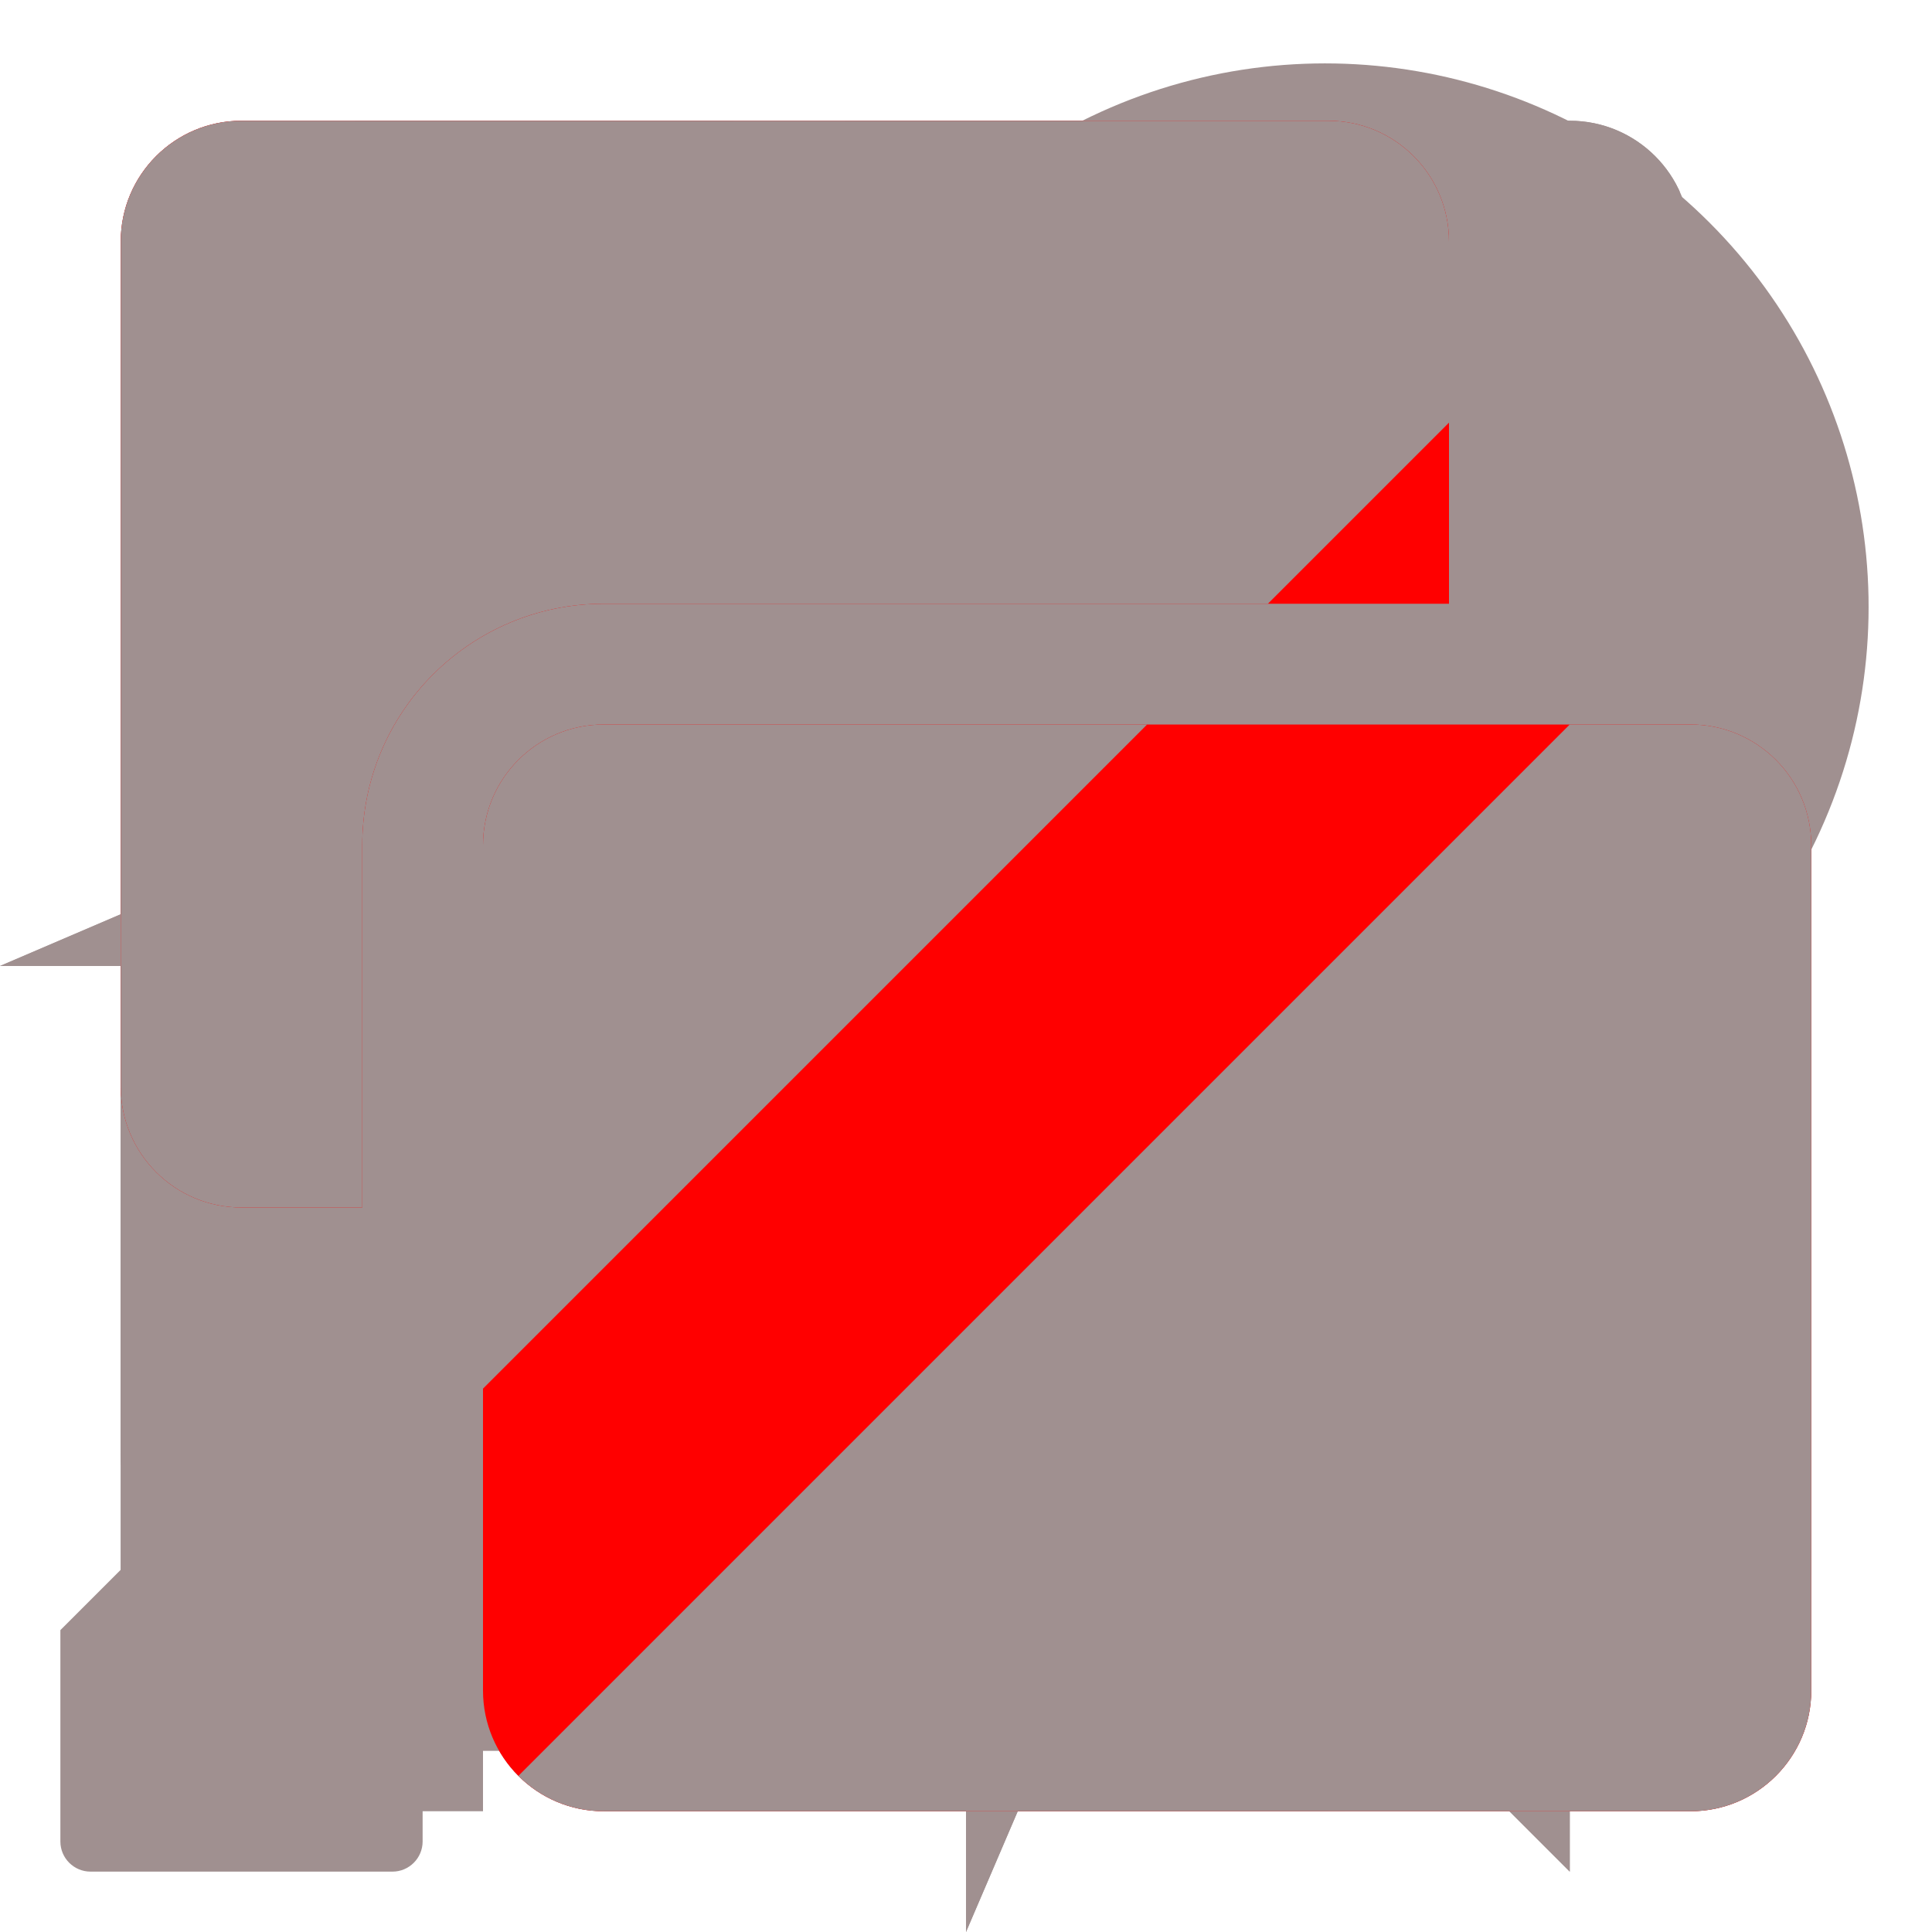
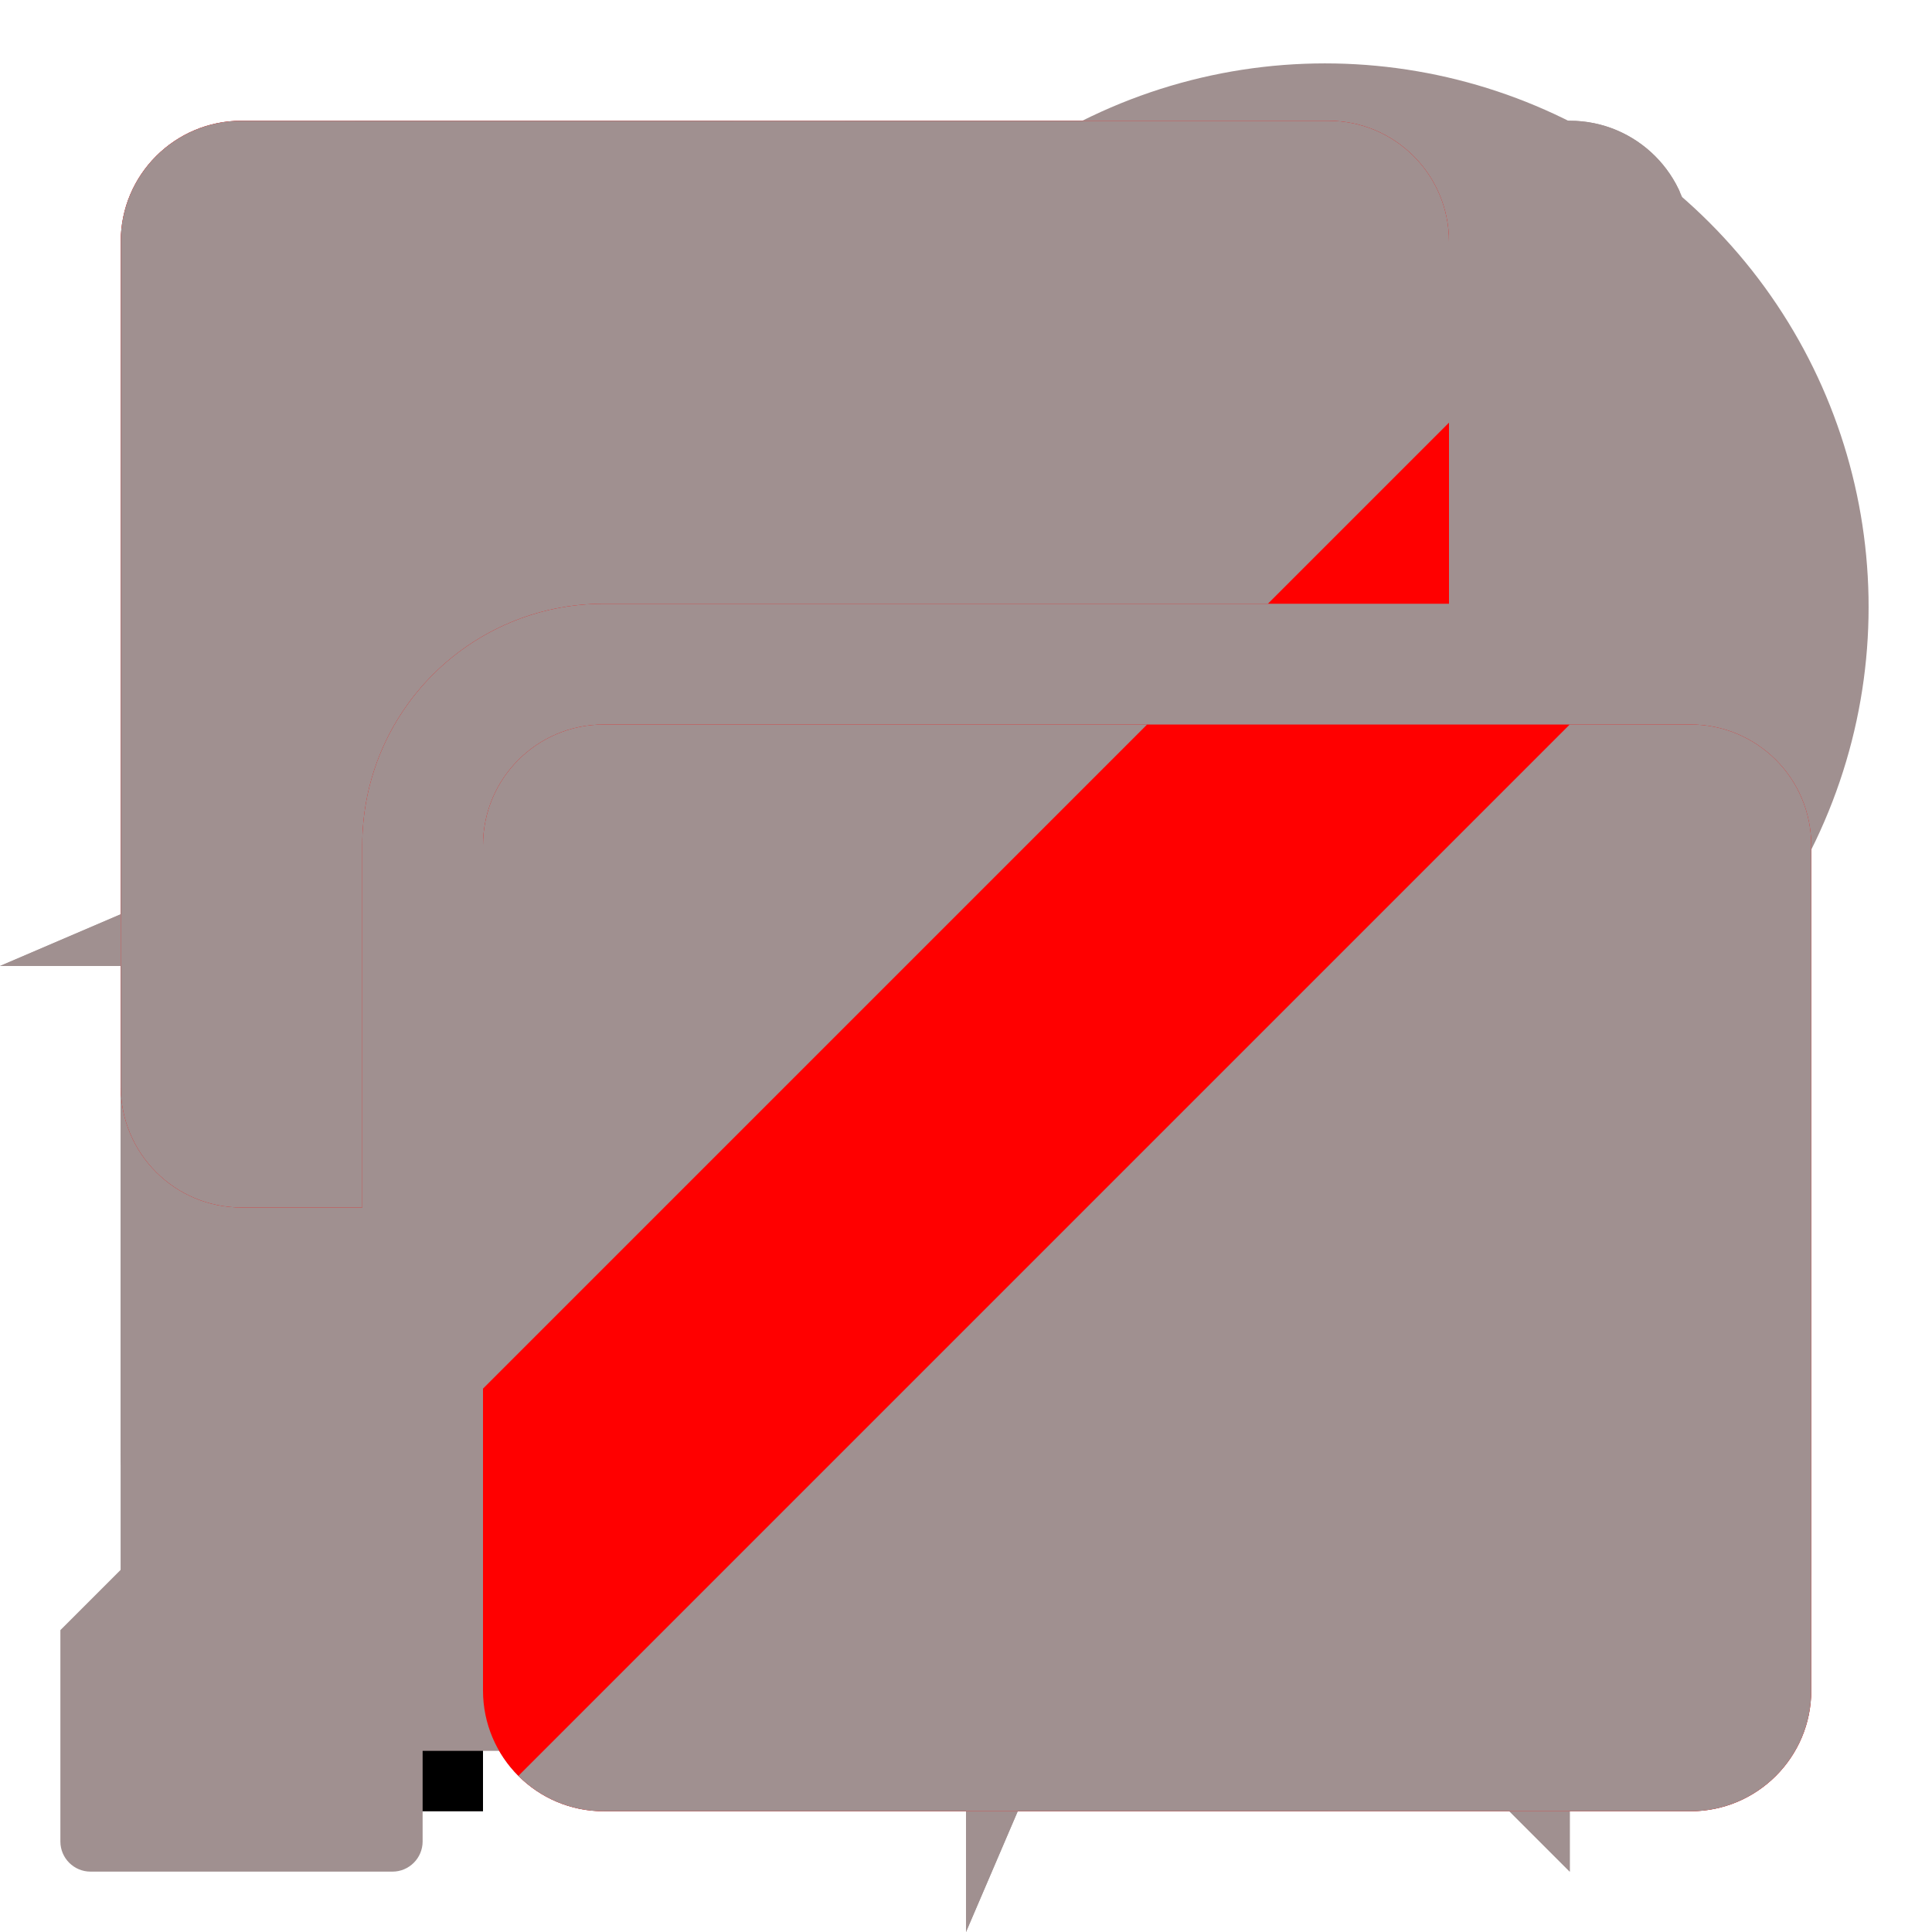
<svg xmlns="http://www.w3.org/2000/svg" xmlns:xlink="http://www.w3.org/1999/xlink" class="fieldtext" width="32" height="32" viewBox="0 0 32 32">
  <style>
.fieldtext {
  fill: #A09090;
}

.highlighttext {
  fill: #FFCF00;
}

.black {
  fill: #FFCF00;
}

.white {
  fill: #FFCF00;
}
</style>
  <style>
    use:not(:target) {
      display: none;
    }
    #strikeout {
      display: none;
    }
    .blocked:target ~ #strikeout {
      display: block;
    }
    .blocked {
      clip-path: url(#clip);
    }
+ 
+     #login-highlighted {
+       fill: #000000;
+       fill-opacity: 1;
+     }
+ 
    #plugin-blocked,
    #plugin-blocked:target ~ #strikeout {
      fill: #FF0000;
      fill-opacity: 1;
    }

    #camera-sharing,
    #microphone-sharing,
    #screen-sharing {
      fill: #FF0000;
      fill-opacity: 1;
    }
  </style>
  <defs>
    <path id="camera-icon" d="m 2,23 a 3,3 0 0 0 3,3 l 14,0 a 3,3 0 0 0 3,-3 l 0,-4 6,5.5 c 0.5,0.5 1,0.7 2,0.5 l 0,-18 c -1,-0.2 -1.5,0 -2,0.5 l -6,5.5 0,-4 a 3,3 0 0 0 -3,-3 l -14,0 a 3,3 0 0 0 -3,3 z" />
    <path id="desktop-notification-icon" d="m 2,20 a 4,4 0 0 0 4,4 l 13,0 7,7 0,-7 a 4,4 0 0 0 4,-4 l 0,-12 a 4,4 0 0 0 -4,-4 l -20,0 a 4,4 0 0 0 -4,4 z m 5,-2 a 1,1 0 1 1 0,-2 l 10,0 a 1,1 0 1 1 0,2 z m 0,-4 a 1,1 0 1 1 0,-2 l 14,0 a 1,1 0 1 1 0,2 z m 0,-4 a 1,1 0 1 1 0,-2 l 18,0 a 1,1 0 1 1 0,2 z" />
    <path id="geo-linux-icon" d="m 2,15.9 a 14,14 0 1 1 0,0.2 z m 4,2.1 a 10,10 0 0 0 8,8 l 0,-4 4,0 0,4 a 10,10 0 0 0 8,-8 l -4,0 0,-4 4,0 a 10,10 0 0 0 -8,-8 l 0,4 -4,0 0,-4 a 10,10 0 0 0 -8,8 l 4,0 0,4 z" />
    <path id="geo-linux-detailed-icon" d="m 2,15.9 a 14,14 0 1 1 0,0.2 z m 3,2.1 a 11,11 0 0 0 9,9 l 1,-5 2,0 1,5 a 11,11 0 0 0 9,-9 l -5,-1 0,-2 5,-1 a 11,11 0 0 0 -9,-9 l -1,5 -2,0 -1,-5 a 11,11 0 0 0 -9,9 l 5,1 0,2 z" />
    <path id="geo-osx-icon" d="m 0,16 16,0 0,16 12,-28 z" />
    <path id="geo-windows-icon" d="m 2,14 0,4 2,0 a 12,12 0 0 0 10,10 l 0,2 4,0 0,-2 a 12,12 0 0 0 10,-10 l 2,0 0,-4 -2,0 a 12,12 0 0 0 -10,-10 l 0,-2 -4,0 0,2 a 12,12 0 0 0 -10,10 z m 4,1.9 a 10,10 0 1 1 0,0.2 z m 4,0 a 6,6 0 1 1 0,0.2 z" />
    <path id="geo-windows-detailed-icon" d="m 2,14.5 0,3 2,0.5 a 12,12 0 0 0 10,10 l 0.5,2 3,0 0.5,-2 a 12,12 0 0 0 10,-10 l 2,-0.5 0,-3 -2,-0.5 a 12,12 0 0 0 -10,-10 l -0.5,-2 -3,0 -0.5,2 a 12,12 0 0 0 -10,10 z m 4,1.4 a 10,10 0 1 1 0,0.2 z m 3,0 a 7,7 0 1 1 0,0.2 z" />
    <path id="indexedDB-icon" d="m 2,24 a 4,4 0 0 0 4,4 l 2,0 0,-4 -2,0 0,-16 20,0 0,16 -2,0 0,4 2,0 a 4,4 0 0 0 4,-4 l 0,-16 a 4,4 0 0 0 -4,-4 l -20,0 a 4,4 0 0 0 -4,4 z m 8,-2 6,7 6,-7 -4,0 0,-8 -4,0 0,8 z" />
    <path id="login-icon" d="m 2,26 0,4 6,0 0,-2 2,0 0,-2 1,0 0,-1 2,0 0,-3 2,0 2.5,-2.5 1.5,1.5 3,-3 a 8,8 0 1 0 -8,-8 l -3,3 2,2 z m 20,-18.1 a 2,2 0 1 1 0,0.2 z" />
    <path id="login-detailed-icon" d="m 1,27 0,3.5 a 0.5,0.5 0 0 0 0.5,0.5 l 5,0 a 0.5,0.5 0 0 0 0.5,-0.5 l 0,-1.5 1.5,0 a 0.5,0.5 0 0 0 0.5,-0.5 l 0,-1.5 1,0 a 0.5,0.5 0 0 0 0.5,-0.5 l 0,-1 1,0 a 0.5,0.5 0 0 0 0.5,-0.5 l 0,-2 2,0 2.5,-2.5 q 0.5,-0.5 1,0 l 1,1 c 0.5,0.5 1,0.5 1.5,-0.5 l 1,-2 a 9,9 0 1 0 -8,-8 l -2,1 c -1,0.5 -1,1 -0.5,1.5 l 1.5,1.5 q 0.5,0.5 0,1 z m 21,-19.1 a 2,2 0 1 1 0,0.2 z" />
    <path id="microphone-icon" d="m 8,14 0,4 a 8,8 0 0 0 6,7.7 l 0,2.3 -2,0 a 2,2 0 0 0 -2,2 l 12,0 a 2,2 0 0 0 -2,-2 l -2,0 0,-2.3 a 8,8 0 0 0 6,-7.7 l 0,-4 -2,0 0,4 a 6,6 0 0 1 -12,0 l 0,-4 z m 4,4 a 4,4 0 0 0 8,0 l 0,-12 a 4,4 0 0 0 -8,0 z" />
    <path id="microphone-detailed-icon" d="m 8,18 a 8,8 0 0 0 6,7.7 l 0,2.3 -1,0 a 3,2 0 0 0 -3,2 l 12,0 a 3,2 0 0 0 -3,-2 l -1,0 0,-2.3 a 8,8 0 0 0 6,-7.7 l 0,-4 a 1,1 0 0 0 -2,0 l 0,4 a 6,6 0 0 1 -12,0 l 0,-4 a 1,1 0 0 0 -2,0 z m 4,0 a 4,4 0 0 0 8,0 l 0,-12 a 4,4 0 0 0 -8,0 z" />
    <path id="plugin-icon" d="m 2,26 a 2,2 0 0 0 2,2 l 24,0 a 2,2 0 0 0 2,-2 l 0,-16 a 2,2 0 0 0 -2,-2 l -24,0 a 2,2 0 0 0 -2,2 z m 2,-20 10,0 0,-2 a 2,2 0 0 0 -2,-2 l -6,0 a 2,2 0 0 0 -2,2 z m 14,0 10,0 0,-2 a 2,2 0 0 0 -2,-2 l -6,0 a 2,2 0 0 0 -2,2 z" />
    <path id="popup-icon" d="m 2,24 a 4,4 0 0 0 4,4 l 8,0 a 10,10 0 0 1 -2,-4 l -4,0 a 2,2 0 0 1 -2,-2 l 0,-12 18,0 0,2 a 10,10 0 0 1 4,2 l 0,-8 a 4,4 0 0 0 -4,-4 l -18,0 a 4,4 0 0 0 -4,4 z m 12,-2.1 a 8,8 0 1 1 0,0.2 m 10.7,-4.3 a 5,5 0 0 0 -6.9,6.9 z m -5.4,8.4 a 5,5 0 0 0 6.9,-6.9 z" />
    <path id="screen-icon" d="m 2,18 a 2,2 0 0 0 2,2 l 2,0 0,-6 a 4,4 0 0 1 4,-4 l 14,0 0,-6 a 2,2 0 0 0 -2,-2 l -18,0 a 2,2 0 0 0 -2,2 z m 6,10 a 2,2 0 0 0 2,2 l 18,0 a 2,2 0 0 0 2,-2 l 0,-14 a 2,2 0 0 0 -2,-2 l -18,0 a 2,2 0 0 0 -2,2 z" />
    <clipPath id="clip">
      <path d="m 0,0 0,31 31,-31 z m 6,32 26,0 0,-26 z" />
    </clipPath>
  </defs>
  <use id="camera" xlink:href="#camera-icon" />
  <use id="camera-sharing" xlink:href="#camera-icon" />
  <use id="camera-blocked" class="blocked" xlink:href="#camera-icon" />
  <use id="desktop-notification" xlink:href="#desktop-notification-icon" />
  <use id="desktop-notification-blocked" class="blocked" xlink:href="#desktop-notification-icon" />
  <use id="geo-osx" xlink:href="#geo-osx-icon" />
  <use id="geo-osx-blocked" class="blocked" xlink:href="#geo-osx-icon" />
  <use id="geo-linux" xlink:href="#geo-linux-icon" />
  <use id="geo-linux-blocked" class="blocked" xlink:href="#geo-linux-icon" />
  <use id="geo-linux-detailed" xlink:href="#geo-linux-detailed-icon" />
  <use id="geo-windows" xlink:href="#geo-windows-icon" />
  <use id="geo-windows-blocked" class="blocked" xlink:href="#geo-windows-icon" />
  <use id="geo-windows-detailed" xlink:href="#geo-windows-detailed-icon" />
  <use id="indexedDB" xlink:href="#indexedDB-icon" />
  <use id="indexedDB-blocked" class="blocked" xlink:href="#indexedDB-icon" />
  <use id="login" xlink:href="#login-icon" />
+   <use id="login-highlighted" class="highlighted" xlink:href="#login-icon" />
  <use id="login-detailed" xlink:href="#login-detailed-icon" />
  <use id="microphone" xlink:href="#microphone-icon" />
  <use id="microphone-sharing" xlink:href="#microphone-icon" />
  <use id="microphone-blocked" class="blocked" xlink:href="#microphone-icon" />
  <use id="microphone-detailed" xlink:href="#microphone-detailed-icon" />
  <use id="plugin" xlink:href="#plugin-icon" />
  <use id="plugin-blocked" class="blocked" xlink:href="#plugin-icon" />
  <use id="popup" xlink:href="#popup-icon" />
  <use id="screen" xlink:href="#screen-icon" />
  <use id="screen-sharing" xlink:href="#screen-icon" />
  <use id="screen-blocked" class="blocked" xlink:href="#screen-icon" />
  <path id="strikeout" d="m 2,28 2,2 26,-26 -2,-2 z" />
</svg>
